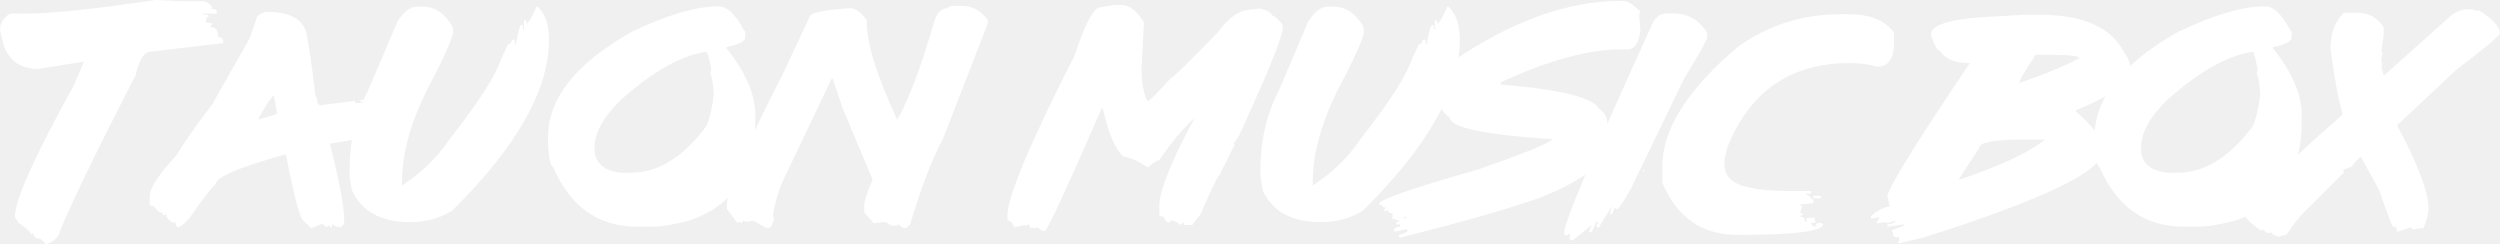
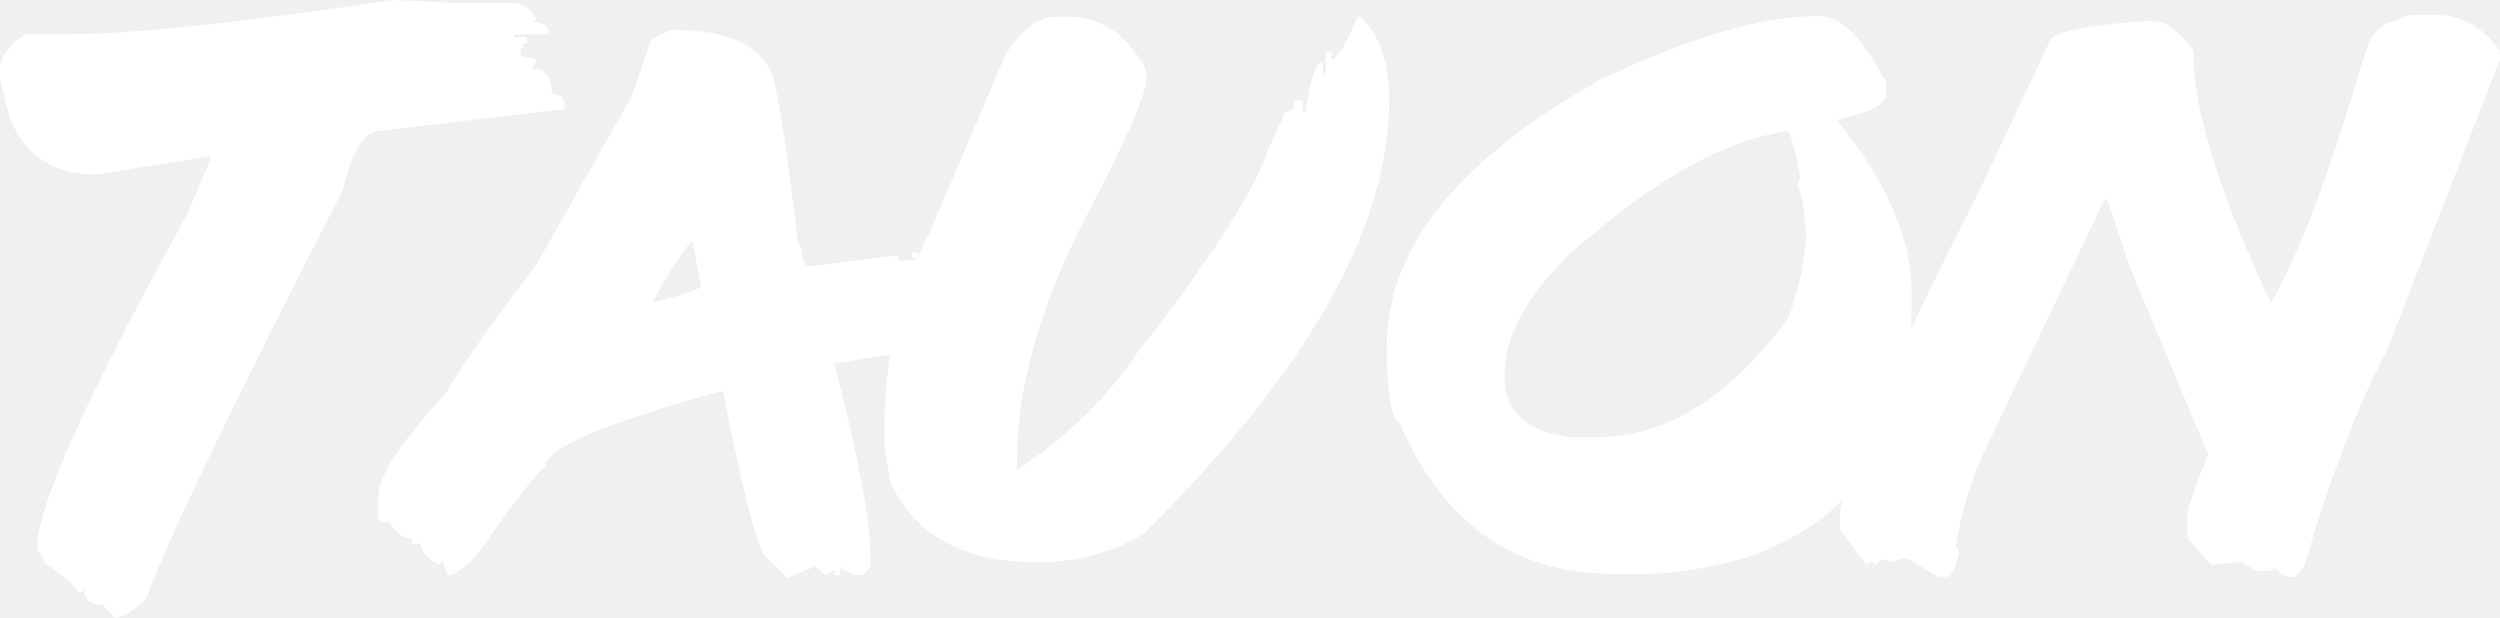
- <svg xmlns="http://www.w3.org/2000/svg" width="184.465" height="18" viewBox="0 0 48.806 4.763">
-   <g aria-label="Tauon Music Box" style="font-style:normal;font-weight:400;font-size:10.583px;line-height:1.25;font-family:sans-serif;letter-spacing:0;word-spacing:0;fill:#000;fill-opacity:1;stroke:none;stroke-width:.265">
-     <path d="m67.752 77.85.925.046h.925q.268 0 .392.248l-.051.047q.242.015.242.144v.052h-.532v.046h.191v.099h-.093l.047.051-.047.047v.098l.243.047v.051l-.051.047v.051q.294 0 .294.388.197.026.197.145v.098l-2.879.34q-.367 0-.584.926-2.573 5.012-3.075 6.387-.294.295-.485.295l-.197-.197q-.289 0-.289-.243l-.052.052h-.046q-.01-.124-.486-.44l-.15-.247q0-.982 2.341-5.214l.393-.925-1.809.289q-1.023 0-1.364-.925l-.145-.584v-.098q0-.31.388-.584h.635q1.53 0 5.122-.537m4.425.47q1.245 0 1.525.739.16.656.387 2.604l.047.047q.025.305.129.305l1.39-.176v.088h.046l.693-.042v.083l-.305.088v.046h.305l.305-.046v.088q-.445.175-.693.175v.088l.217-.046q.3.088.3.176l.222-.047q.868.026.868.176l-.046.041.305.088v.088q-.59.305-2.434.522l-.78.129q.563 2.212.563 3.002v.17l-.13.135h-.046q-.145 0-.3-.134v.134h-.087v-.088l-.135.088-.17-.134-.434.175-.352-.346q-.217-.351-.65-2.568h-.042q-2.74.754-2.74 1.178-.175.109-1.043 1.344-.3.351-.48.351l-.088-.217-.042.041h-.041q-.264-.155-.264-.346l-.041.042h-.088v-.088q-.18 0-.346-.259-.176 0-.176-.088v-.304q0-.486 1.044-1.608.444-.739 1.437-2.046l1.478-2.604.3-.874q.232-.17.392-.17m-.346 4.217v.04q.739-.19.739-.258l-.13-.697q-.118.052-.61.915m4.04-.74h.089v.088h-.088zm.047.305v.042h.088v-.042z" style="font-style:normal;font-variant:normal;font-weight:400;font-stretch:normal;font-family:lazer84;-inkscape-font-specification:lazer84;fill:#fff;fill-opacity:1;stroke-width:.265" transform="translate(-30.395 -38.408)scale(.49336)" />
-     <path d="M78.1 78.113h.227q.718 0 1.173.765l.04.18q0 .378-.991 2.259-1.039 2.041-1.039 3.741v.135q1.168-.76 1.897-1.85 1.715-2.186 2.03-3.158l.27-.584q.134 0 .134-.134l.046-.047h.093v.181h.041q.124-.765.228-.765h.046v.181h.042v-.361h.093v.134q.16-.083.403-.677h.046q.45.419.45 1.307 0 2.977-3.83 6.765-.733.455-1.669.455-1.73 0-2.304-1.266l-.088-.543v-.222q0-1.778.723-3.158l1.173-2.754q.383-.584.765-.584" style="font-style:normal;font-variant:normal;font-weight:400;font-stretch:normal;font-family:lazer84;-inkscape-font-specification:lazer84;fill:#fff;fill-opacity:1;stroke-width:.265" transform="translate(-30.395 -38.408)scale(.49336)" />
-     <path d="M90 78.103h.052q.49 0 .992.945l.052.052v.233q0 .222-.744.382v.047q1.142 1.415 1.142 2.65v.238q0 3.06-2.636 3.933-.899.237-1.488.237h-.548q-2.315 0-3.333-2.366-.145-.031-.196-.853v-.336q0-2.294 3.328-4.165 2.103-.997 3.38-.997m-4.868 5.591v.047q0 .821 1.044.945h.398q1.607 0 2.982-1.845.212-.485.294-1.281-.046-.662-.144-.806l.046-.14q-.134-.713-.196-.713-1.463.196-3.38 1.897-1.044 1.012-1.044 1.896" style="font-style:normal;font-variant:normal;font-weight:400;font-stretch:normal;font-family:lazer84;-inkscape-font-specification:lazer84;fill:#fff;fill-opacity:1;stroke-width:.265" transform="translate(-30.395 -38.408)scale(.49336)" />
-     <path d="M99.343 78.082h.326q.62 0 1.023.558v.14l-1.767 4.552q-.651 1.204-1.303 3.395l-.14.14h-.139l-.186-.14-.046.047h-.233l-.232-.14-.465.047-.372-.419v-.325q0-.207.325-.977l-1.204-2.878-.372-1.116h-.046l-1.86 3.901q-.326.667-.466 1.535l.047.046v.047q-.078.372-.186.372h-.14l-.465-.28h-.093l-.186.047-.14-.046-.093.093-.046-.047h-.047l-.046.047-.419-.558v-.186q0-.837 2.186-5.111l1.116-2.372q.254-.201 1.577-.279.315 0 .65.465v.047q0 1.317 1.21 3.901.651-1.116 1.442-3.808.16-.605.558-.605 0-.083.232-.093m6.367-.036h.232q.533 0 .93.697l-.092 1.86q0 .786.232 1.262.098-.005.935-.936.155-.046 1.86-1.813.642-.884 1.308-.884l.326-.047q.454.104.511.28.104 0 .419.371v.094q0 .47-1.354 3.446-.46 1.117-.605 1.117l.047.046v.047l-.605 1.209q-.082.005-.744 1.54l-.325.418h-.326v-.093l-.186.093q0-.103-.326-.186l-.093.093q-.129-.015-.186-.232-.186 0-.186-.093v-.326q0-.904 1.396-3.493-.73.672-1.396 1.674-.155 0-.423.28h-.047q-.496-.347-.93-.42-.47-.32-.837-1.906h-.047q-2.03 4.661-2.237 4.842h-.093l-.233-.14-.14.047-.046-.047-.046.047-.093-.186-.093.093-.047-.047-.418.093q-.104-.253-.28-.279v-.186q0-1.116 2.657-6.335.625-1.907 1.023-1.907zm8.433.067h.228q.718 0 1.173.765l.041.18q0 .378-.992 2.259-1.039 2.041-1.039 3.741v.135q1.168-.76 1.897-1.85 1.715-2.186 2.03-3.158l.27-.584q.134 0 .134-.134l.046-.047h.093v.181h.042q.124-.765.227-.765h.046v.181h.042v-.361h.093v.134q.16-.083.403-.677h.046q.45.419.45 1.307 0 2.977-3.83 6.765-.733.455-1.668.455-1.732 0-2.305-1.266l-.088-.543v-.222q0-1.778.723-3.158l1.173-2.754q.383-.584.765-.584" style="font-style:normal;font-variant:normal;font-weight:400;font-stretch:normal;font-family:lazer84;-inkscape-font-specification:lazer84;fill:#fff;fill-opacity:1;stroke-width:.265" transform="translate(-30.395 -38.408)scale(.49336)" />
-     <path d="M125.75 77.886h.098q.217 0 .579.336l.046.046h.047l-.047.191.047.579q-.078.77-.527.77h-.29q-1.88 0-4.707 1.297v.093h.046q3.493.29 3.845.961.336.197.336.677-.13 1.582-.383 1.582-1.085.81-2.403 1.297-1.979.677-5.43 1.54l-.047-.047v-.052l.336-.14v-.097l-.527.098v-.052q0-.108.237-.145v-.093h-.144v-.098h.098v-.046l-.29-.098.047-.047v-.145q-.191 0-.191-.144l-.047.046h-.098v-.046l.046-.047v-.046h-.093q0-.099-.144-.099v-.046q0-.243 3.891-1.349 2.584-.894 2.982-1.199-4.088-.268-4.088-.868-.48-.31-.48-.91 0-.552.578-1.296 3.514-2.403 6.677-2.403m-8.6 8.552v.047h.1v-.047z" style="font-style:normal;font-variant:normal;font-weight:400;font-stretch:normal;font-family:lazer84;-inkscape-font-specification:lazer84;fill:#fff;fill-opacity:1;stroke-width:.265" transform="translate(-30.395 -38.408)scale(.49336)" />
-     <path d="M127.543 78.382h.284q.858 0 1.334.76v.19q0 .135-.905 1.618l-2.093 4.33q-.408.75-.573.858l-.047-.051h-.046l-.099.237h-.093l.093-.33-.521.857h-.047l-.046-.046v-.052l.046-.046v-.093h-.046l-.192.429h-.098v-.052l.098-.238-.764.62-.14-.093.046-.051v-.14l-.144.093-.093-.093q0-.625 3.426-8.139.207-.568.62-.568m-.915 6.19v.078h.042v-.077z" style="font-style:normal;font-variant:normal;font-weight:400;font-stretch:normal;font-family:lazer84;-inkscape-font-specification:lazer84;fill:#fff;fill-opacity:1;stroke-width:.265" transform="translate(-30.395 -38.408)scale(.49336)" />
-     <path d="M134.431 78.413h.336q1.25 0 1.788.723v.434q0 .92-.677.92-.49-.145-1.059-.145-3.545 0-4.873 3.375l-.098.486v.144q0 .729.966.915.605.145 1.592.145h.868v.098h-.196v.046q.113 0 .242.192h.047v.144l-.527.052v.046h.093l-.093.29h.093v.098h-.093v.047q.191 0 .191.19h.098l-.051-.046v-.046l.051-.052h.29v.098l.046.047-.046.051h-.145v.047l.093.098h.145l-.047-.052v-.046l.145-.047.144.047q0 .434-3.374.434-2.129 0-2.992-2.072v-.63q0-2.238 3.039-4.776 1.793-1.255 4.004-1.255m-1.064 7.188h.29v.098h-.29zm8.382-7.168h.558q2.6 0 3.359 1.494.232.29.232.604v.047q0 .78-2.144 1.633v.046q1.023.9 1.023 1.35v.278q0 1.132-7.038 3.36l-.977.232-.052-.047.052-.046v-.14q-.238 0-.238-.093l-.046-.186.47-.186v-.046h-.046l-.61.093v-.093q.325-.047.325-.14h-.046l-.28.093-.046-.046h-.046l-.28.046h-.046v-.046l.093-.14v-.046h-.046l-.233.046-.046-.046v-.047q.439-.377.744-.377l-.093-.465q.393-.961 3.266-5.22-.879 0-1.168-.465-.18-.051-.372-.656 0-.563 2.098-.698zm-.233 2.703q1.406-.486 2.377-.977 0-.14-1.074-.14h-.652q-.65.952-.65 1.117m-2.377 3.778v.046q2.388-.796 3.4-1.586h-.883q-1.726 0-1.726.325z" style="font-style:normal;font-variant:normal;font-weight:400;font-stretch:normal;font-family:lazer84;-inkscape-font-specification:lazer84;fill:#fff;fill-opacity:1;stroke-width:.265" transform="translate(-30.395 -38.408)scale(.49336)" />
-     <path d="M151.2 78.103h.052q.491 0 .992.945l.052.052v.233q0 .222-.744.382v.047q1.142 1.415 1.142 2.65v.238q0 3.06-2.636 3.933-.899.237-1.488.237h-.548q-2.315 0-3.333-2.366-.144-.031-.196-.853v-.336q0-2.294 3.328-4.165 2.103-.997 3.38-.997m-4.867 5.591v.047q0 .821 1.043.945h.398q1.607 0 2.982-1.845.212-.485.295-1.281-.047-.662-.145-.806l.046-.14q-.134-.713-.196-.713-1.462.196-3.38 1.897-1.043 1.012-1.043 1.896" style="font-style:normal;font-variant:normal;font-weight:400;font-stretch:normal;font-family:lazer84;-inkscape-font-specification:lazer84;fill:#fff;fill-opacity:1;stroke-width:.265" transform="translate(-30.395 -38.408)scale(.49336)" />
-     <path d="M159.241 78.216h.047q.336.01.336.093l.051-.046h.047q.811.527.811.91-.026.15-1.72 1.436l-2.347 2.201q1.246 2.315 1.246 3.308 0 .258-.197.764h-.093l-.336.047-.046-.047v-.046l-.574.191-.051-.238-.047.047h-.046q-.062 0-.574-1.483l-.718-1.297q-.336.29-.336.382l-.388.145.052.052v.046l-1.535 1.53q-.315.294-.718.914l-.336.093q-.284-.098-.284-.19l-.052.046h-.093l-.191-.145-.052.052q-.413-.259-.62-.527v-.145q0-.579 3.783-3.881l.046-.047v-.046q-.238-.79-.475-2.543 0-.925.527-1.436h.527q.687 0 1.054.579v.284l-.098.672.046.046-.046.243.046.284h-.046l.098.383 2.729-2.44q.325-.19.573-.19" style="font-style:normal;font-variant:normal;font-weight:400;font-stretch:normal;font-family:lazer84;-inkscape-font-specification:lazer84;fill:#fff;fill-opacity:1;stroke-width:.265" transform="translate(-30.395 -38.408)scale(.49336)" />
+ <svg xmlns="http://www.w3.org/2000/svg" width="72.873" height="17.998" viewBox="0 0 19.281 4.762" version="1.1" id="svg9">
+   <defs id="defs9" />
+   <g aria-label="Tauon Music Box" style="font-style:normal;font-weight:400;font-size:10.583px;line-height:1.25;font-family:sans-serif;letter-spacing:0;word-spacing:0;fill:#000000;fill-opacity:1;stroke:none;stroke-width:0.265" id="g9" transform="translate(-0.00217334,-7.6e-5)">
+     <path d="m 67.752,77.85 0.925,0.046 h 0.925 q 0.268,0 0.392,0.248 l -0.051,0.047 q 0.242,0.015 0.242,0.144 v 0.052 h -0.532 v 0.046 h 0.191 v 0.099 h -0.093 l 0.047,0.051 -0.047,0.047 v 0.098 l 0.243,0.047 v 0.051 l -0.051,0.047 v 0.051 q 0.294,0 0.294,0.388 0.197,0.026 0.197,0.145 v 0.098 l -2.879,0.34 q -0.367,0 -0.584,0.926 -2.573,5.012 -3.075,6.387 -0.294,0.295 -0.485,0.295 l -0.197,-0.197 q -0.289,0 -0.289,-0.243 l -0.052,0.052 h -0.046 q -0.01,-0.124 -0.486,-0.44 l -0.15,-0.247 q 0,-0.982 2.341,-5.214 l 0.393,-0.925 -1.809,0.289 q -1.023,0 -1.364,-0.925 l -0.145,-0.584 v -0.098 q 0,-0.31 0.388,-0.584 h 0.635 q 1.53,0 5.122,-0.537 m 4.425,0.47 q 1.245,0 1.525,0.739 0.16,0.656 0.387,2.604 l 0.047,0.047 q 0.025,0.305 0.129,0.305 l 1.39,-0.176 v 0.088 h 0.046 l 0.693,-0.042 v 0.083 l -0.305,0.088 v 0.046 h 0.305 l 0.305,-0.046 v 0.088 q -0.445,0.175 -0.693,0.175 v 0.088 l 0.217,-0.046 q 0.3,0.088 0.3,0.176 l 0.222,-0.047 q 0.868,0.026 0.868,0.176 l -0.046,0.041 0.305,0.088 v 0.088 q -0.59,0.305 -2.434,0.522 l -0.78,0.129 q 0.563,2.212 0.563,3.002 v 0.17 l -0.13,0.135 h -0.046 q -0.145,0 -0.3,-0.134 v 0.134 h -0.087 v -0.088 l -0.135,0.088 -0.17,-0.134 -0.434,0.175 -0.352,-0.346 q -0.217,-0.351 -0.65,-2.568 h -0.042 q -2.74,0.754 -2.74,1.178 -0.175,0.109 -1.043,1.344 -0.3,0.351 -0.48,0.351 l -0.088,-0.217 -0.042,0.041 H 68.441 Q 68.177,86.51 68.177,86.319 l -0.041,0.042 h -0.088 v -0.088 q -0.18,0 -0.346,-0.259 -0.176,0 -0.176,-0.088 v -0.304 q 0,-0.486 1.044,-1.608 0.444,-0.739 1.437,-2.046 l 1.478,-2.604 0.3,-0.874 q 0.232,-0.17 0.392,-0.17 m -0.346,4.217 v 0.04 q 0.739,-0.19 0.739,-0.258 l -0.13,-0.697 q -0.118,0.052 -0.61,0.915 m 4.04,-0.74 h 0.089 v 0.088 h -0.088 z m 0.047,0.305 v 0.042 h 0.088 v -0.042 z" style="font-style:normal;font-variant:normal;font-weight:400;font-stretch:normal;font-family:lazer84;-inkscape-font-specification:lazer84;fill:#ffffff;fill-opacity:1;stroke-width:0.265" transform="matrix(0.49336,0,0,0.49336,-30.395,-38.408)" id="path1" />
+     <path d="m 78.1,78.113 h 0.227 q 0.718,0 1.173,0.765 l 0.04,0.18 q 0,0.378 -0.991,2.259 -1.039,2.041 -1.039,3.741 v 0.135 q 1.168,-0.76 1.897,-1.85 1.715,-2.186 2.03,-3.158 l 0.27,-0.584 q 0.134,0 0.134,-0.134 l 0.046,-0.047 h 0.093 v 0.181 h 0.041 q 0.124,-0.765 0.228,-0.765 h 0.046 v 0.181 h 0.042 v -0.361 h 0.093 v 0.134 q 0.16,-0.083 0.403,-0.677 h 0.046 q 0.45,0.419 0.45,1.307 0,2.977 -3.83,6.765 -0.733,0.455 -1.669,0.455 -1.73,0 -2.304,-1.266 l -0.088,-0.543 v -0.222 q 0,-1.778 0.723,-3.158 l 1.173,-2.754 q 0.383,-0.584 0.765,-0.584" style="font-style:normal;font-variant:normal;font-weight:400;font-stretch:normal;font-family:lazer84;-inkscape-font-specification:lazer84;fill:#ffffff;fill-opacity:1;stroke-width:0.265" transform="matrix(0.49336,0,0,0.49336,-30.395,-38.408)" id="path2" />
+     <path d="m 90,78.103 h 0.052 q 0.49,0 0.992,0.945 l 0.052,0.052 v 0.233 q 0,0.222 -0.744,0.382 v 0.047 q 1.142,1.415 1.142,2.65 v 0.238 q 0,3.06 -2.636,3.933 -0.899,0.237 -1.488,0.237 h -0.548 q -2.315,0 -3.333,-2.366 -0.145,-0.031 -0.196,-0.853 v -0.336 q 0,-2.294 3.328,-4.165 2.103,-0.997 3.38,-0.997 m -4.868,5.591 v 0.047 q 0,0.821 1.044,0.945 h 0.398 q 1.607,0 2.982,-1.845 0.212,-0.485 0.294,-1.281 -0.046,-0.662 -0.144,-0.806 l 0.046,-0.14 q -0.134,-0.713 -0.196,-0.713 -1.463,0.196 -3.38,1.897 -1.044,1.012 -1.044,1.896" style="font-style:normal;font-variant:normal;font-weight:400;font-stretch:normal;font-family:lazer84;-inkscape-font-specification:lazer84;fill:#ffffff;fill-opacity:1;stroke-width:0.265" transform="matrix(0.49336,0,0,0.49336,-30.395,-38.408)" id="path3" />
+     <path d="m 99.343,78.082 h 0.326 c 0.413,0 0.754,0.186 1.023,0.558 v 0.14 l -1.767,4.552 c -0.434,0.803 -0.868,1.934 -1.303,3.395 l -0.14,0.14 h -0.139 l -0.186,-0.14 -0.046,0.047 h -0.233 l -0.232,-0.14 -0.465,0.047 -0.372,-0.419 v -0.325 c 0,-0.138 0.108,-0.464 0.325,-0.977 L 94.93,82.082 94.558,80.966 h -0.046 l -1.86,3.901 c -0.217,0.445 -0.373,0.956 -0.466,1.535 l 0.047,0.046 v 0.047 c -0.052,0.248 -0.114,0.372 -0.186,0.372 h -0.14 l -0.465,-0.28 h -0.093 l -0.186,0.047 -0.14,-0.046 -0.093,0.093 -0.046,-0.047 h -0.047 l -0.046,0.047 -0.419,-0.558 v -0.186 c 0,-0.558 0.729,-2.262 2.186,-5.111 l 1.116,-2.372 c 0.169,-0.134 0.695,-0.227 1.577,-0.279 0.21,0 0.427,0.155 0.65,0.465 v 0.047 c 0,0.878 0.403,2.178 1.21,3.901 0.434,-0.744 0.915,-2.013 1.442,-3.808 0.107,-0.403 0.293,-0.605 0.558,-0.605 0,-0.055 0.077,-0.086 0.232,-0.093" style="font-style:normal;font-variant:normal;font-weight:400;font-stretch:normal;font-family:lazer84;-inkscape-font-specification:lazer84;fill:#ffffff;fill-opacity:1;stroke-width:0.265" transform="matrix(0.49336,0,0,0.49336,-30.395,-38.408)" id="path4" />
  </g>
</svg>
